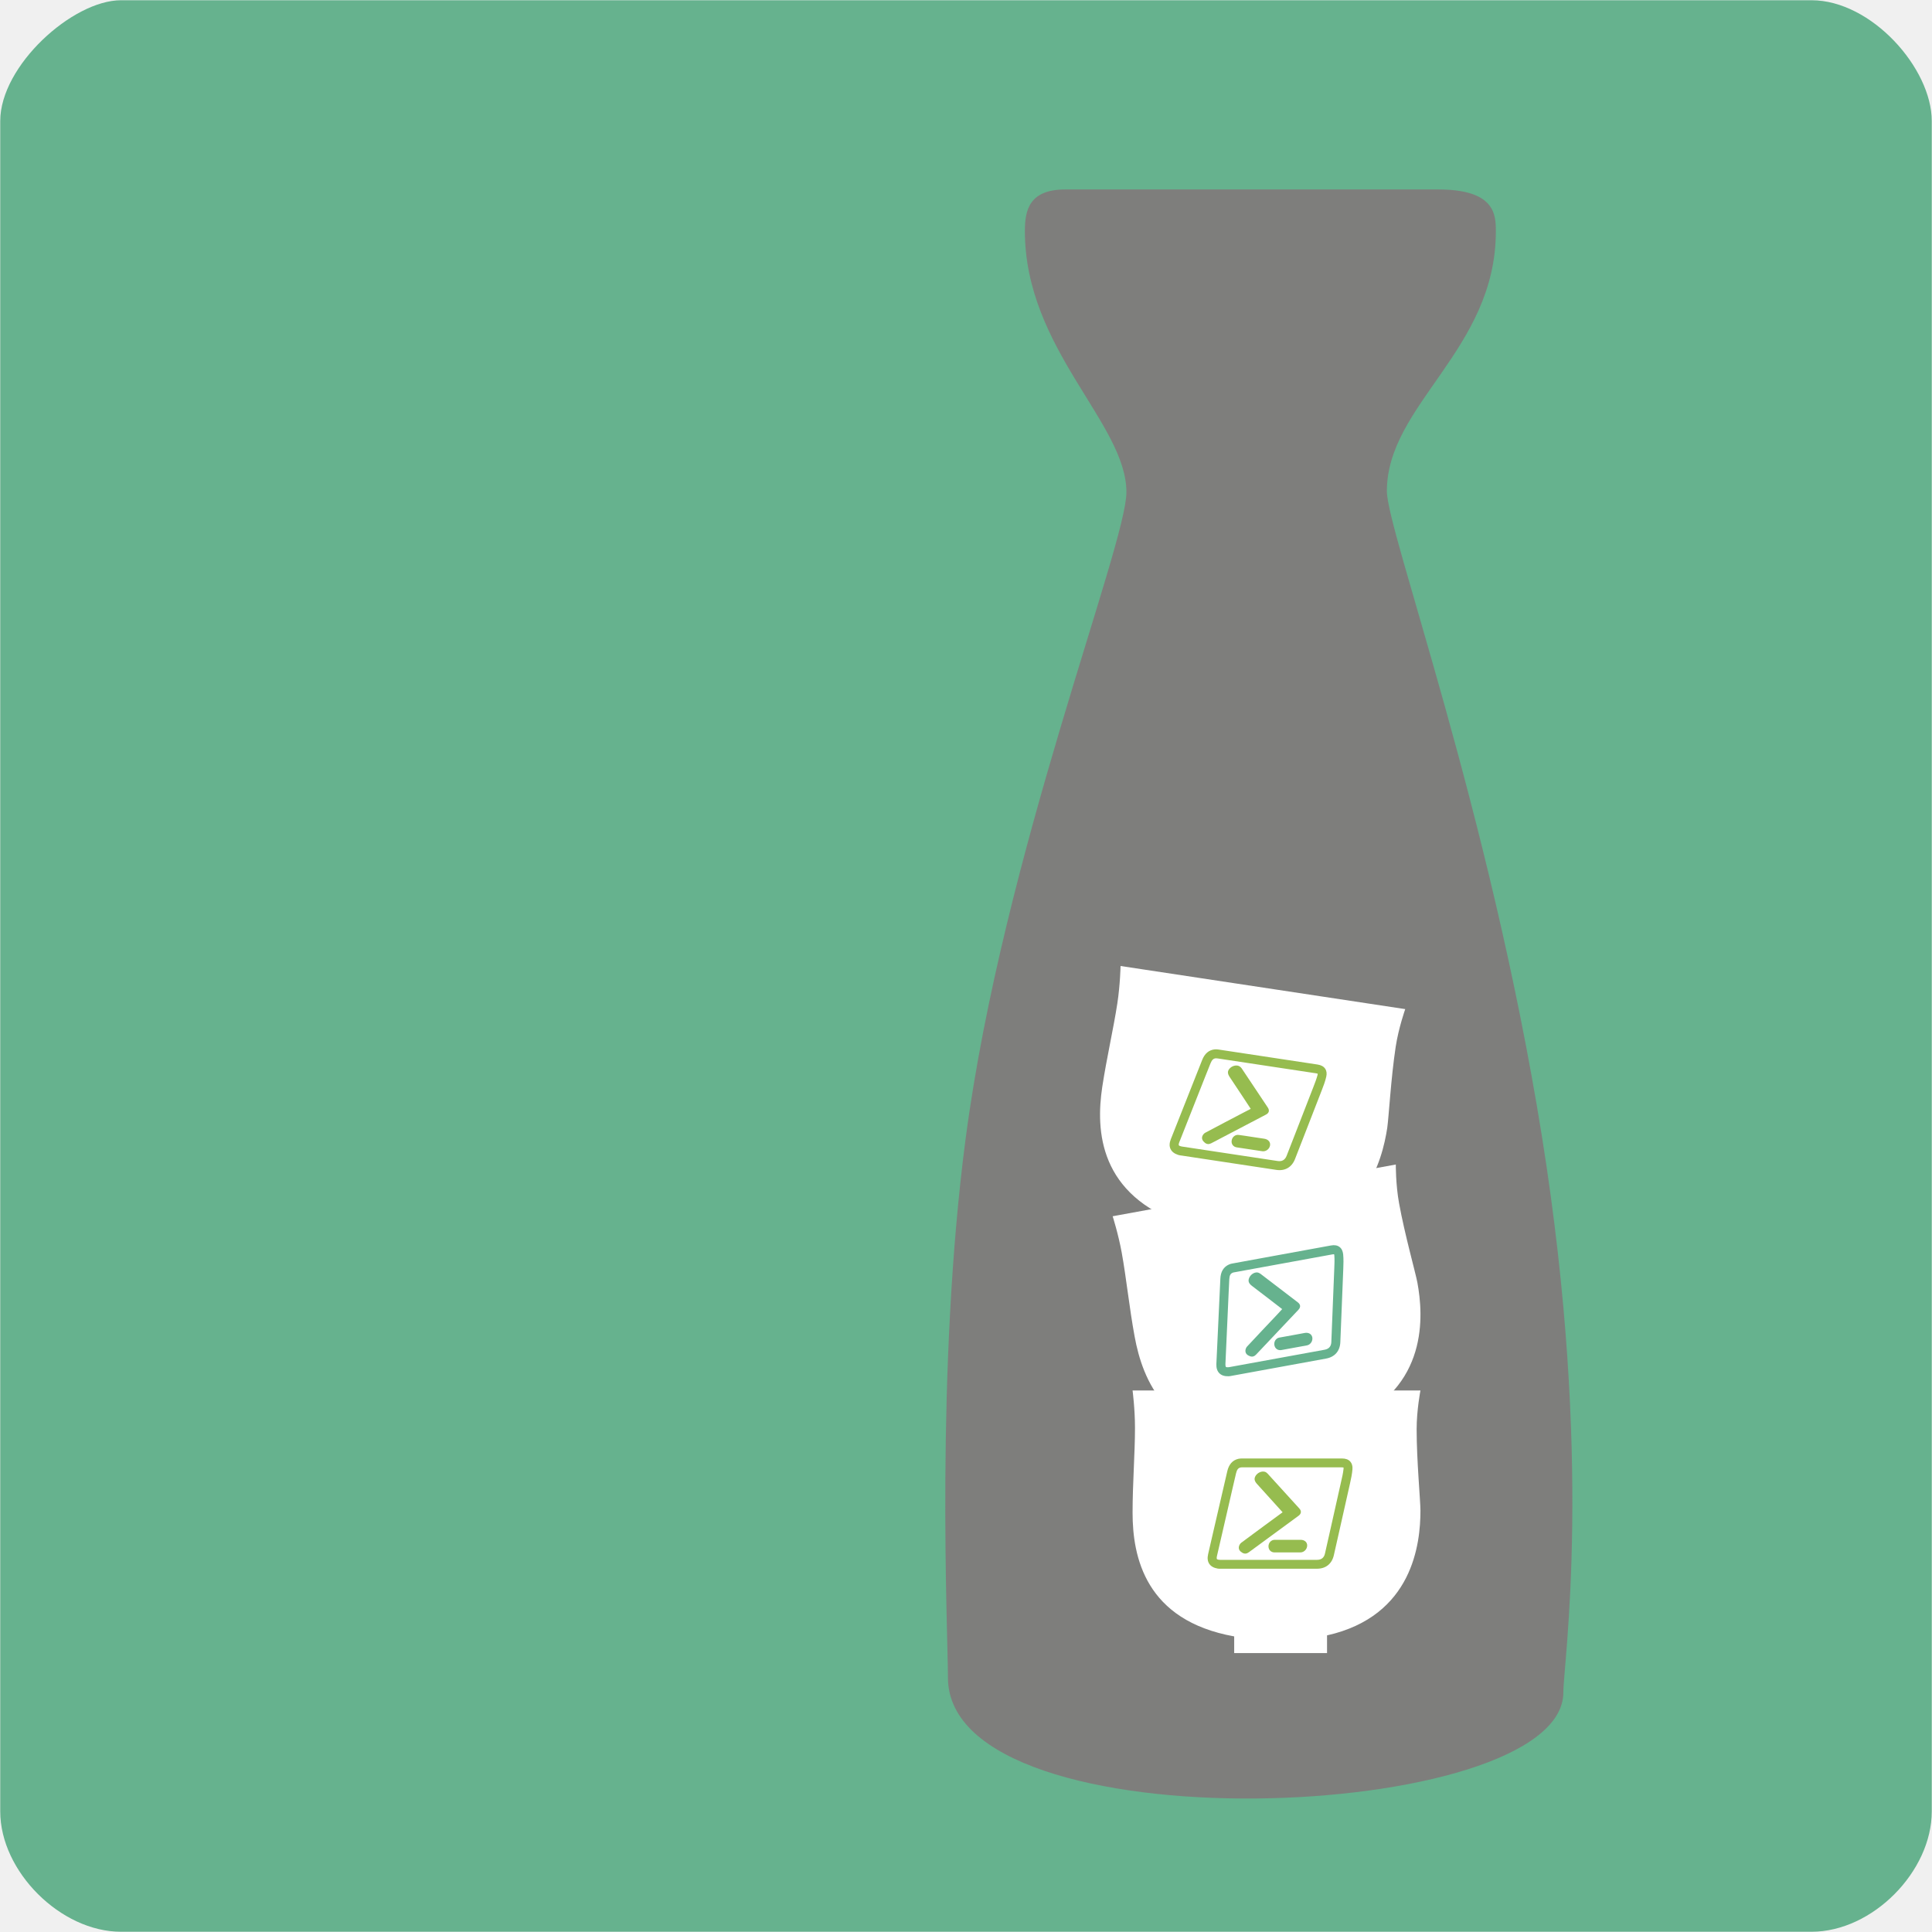
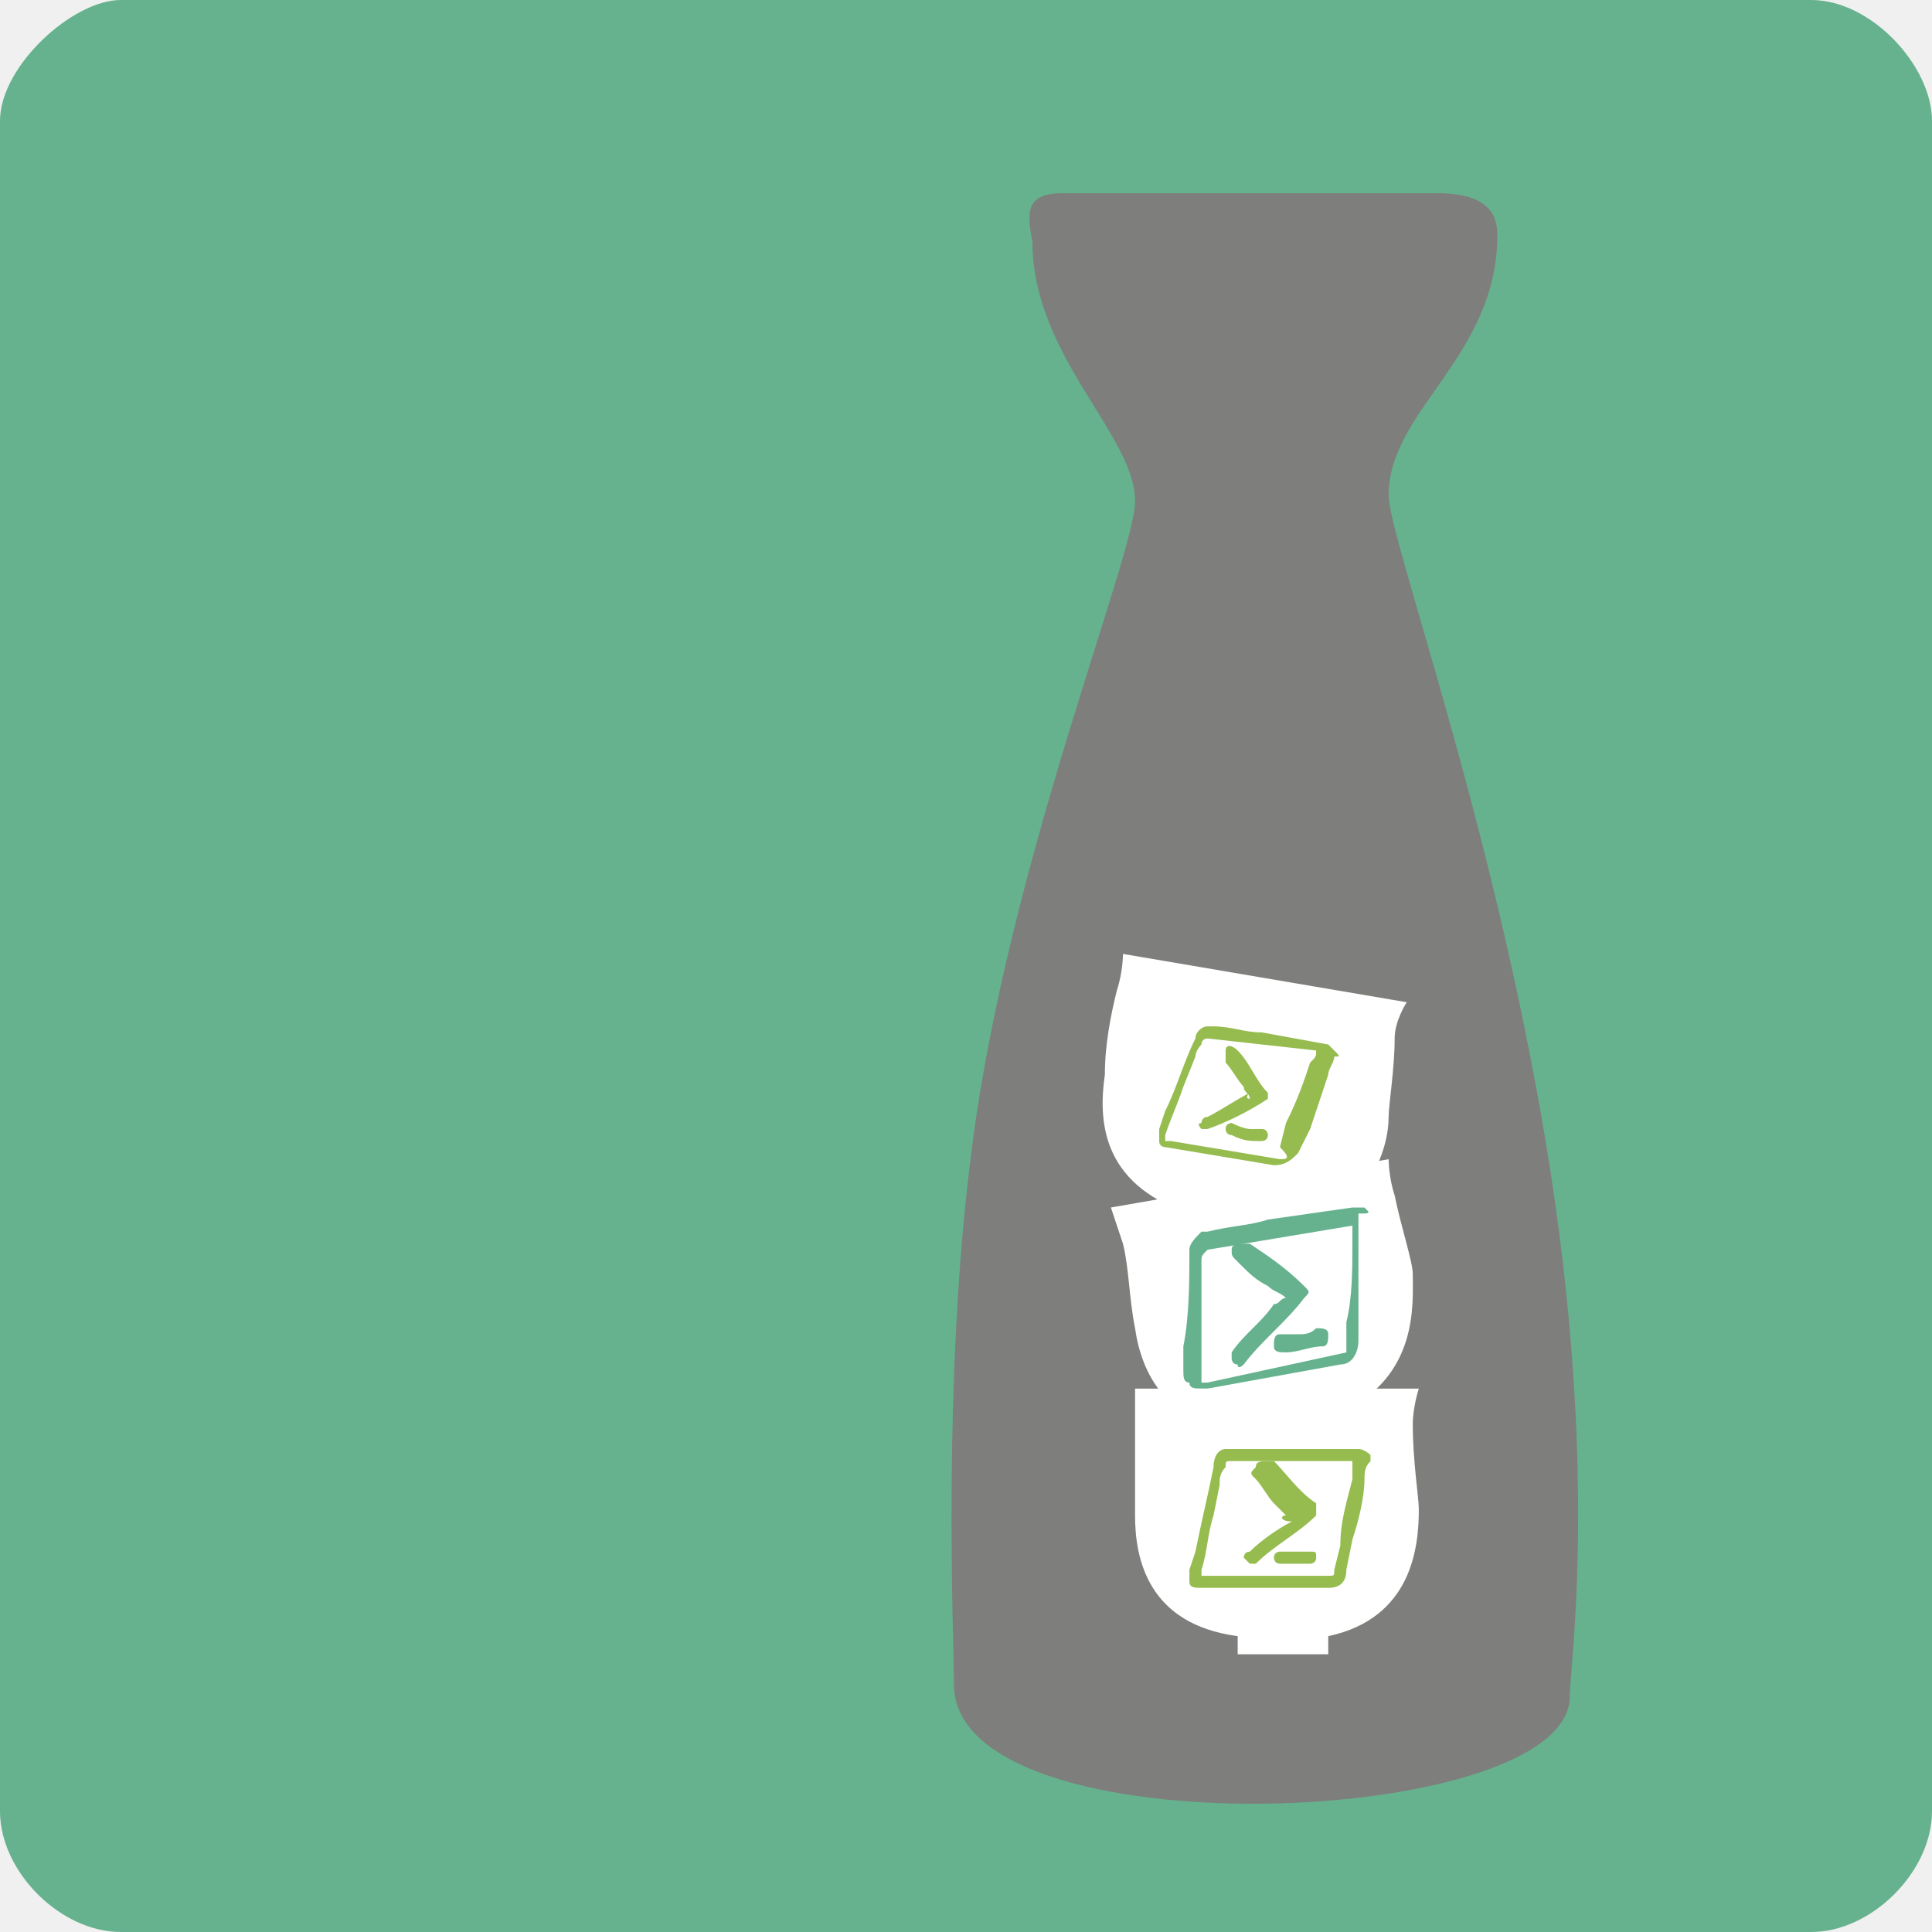
<svg xmlns="http://www.w3.org/2000/svg" version="1.1" x="0px" y="0px" viewBox="0 0 32 32" style="enable-background:new 0 0 32 32;" xml:space="preserve">
-   <g id="Single_Charcoal_16x16">
- </g>
-   <g id="Single_Charcoal_32x32">
- </g>
-   <g id="Single_Charcoal_64x64">
- </g>
-   <g id="Single_Charcoal_128x128">
- </g>
-   <g id="Single_Charcoal_256x256">
- </g>
+   <style type="text/css">
+ 	.st0{fill:#96BC4F;}
+ 	.st1{fill:#FFFFFF;}
+ 	.st2{fill:#66B28E;}
+ 	.st3{fill:#7E7E7C;}
+ </style>
  <g id="Single_Olive_16x16">
</g>
  <g id="Single_Olive_32x32">
</g>
  <g id="Single_Olive_64x64">
</g>
-   <g id="Single_Olive_128x128">
- </g>
  <g id="Single_Olive_256x256">
</g>
  <g id="Single_Teal_256x256">
+ </g>
+   <g id="Single_Charcoal_256x256">
</g>
  <g id="Single_Teal_16x16">
</g>
  <g id="Single_Teal_32x32">
</g>
  <g id="Single_Teal_64x64">
</g>
-   <g id="Single_Teal_16x16_1_">
+   <g id="Single_Charcoal_32x32">
+ </g>
+   <g id="Single_Charcoal_16x16">
+ </g>
+   <g id="Single_Charcoal_64x64">
+ </g>
+   <g id="Single_Charcoal_128x128">
</g>
  <g id="Full_Olive_16x16">
</g>
  <g id="Full_Olive_32x32">
</g>
  <g id="Full_Olive_64x64">
</g>
-   <g id="Full_Olive_128x128">
+   <g id="Full_Olive_256x256">
</g>
-   <g id="Full_Olive_256x256">
+   <g id="Full_Teal_256x256">
</g>
  <g id="Full_Teal_16x16">
</g>
  <g id="Full_Teal_32x32">
-     <path style="fill:#66B28E;" d="M30.004,31.996h-28c-1,0-2-1-2-1.992v-28c0-0.917,1.2-2,2-2h28c0.992,0,1.992,1.126,1.992,2v28   C31.996,30.996,31.016,31.996,30.004,31.996z" />
-     <path style="fill:#7E7E7C;" d="M17.646,3.138c0.599,0,5.178,0,6.174,0c0.942,0,0.956,0.414,0.956,0.694   c0,1.963-1.805,2.867-1.805,4.304c0,0.653,1.703,5.279,2.568,10.685s0.355,8.72,0.355,9.21c0,2.172-10.193,2.597-10.193-0.245   c0-0.751-0.212-5.096,0.294-8.935c0.618-4.684,2.662-9.817,2.662-10.699c0-1.143-1.682-2.368-1.682-4.329   C16.976,3.481,17.047,3.138,17.646,3.138z" />
+     <path class="st2" d="M30,32H2c-1,0-2-1-2-2V2c0-0.9,1.2-2,2-2h28c1,0,2,1.1,2,2v28C32,31,31,32,30,32z" />
+     <path class="st3" d="M17.6,3.2c0.6,0,5.2,0,6.2,0c0.9,0,1,0.4,1,0.7c0,2-1.8,2.9-1.8,4.3c0,0.7,1.7,5.3,2.6,10.7   c0.9,5.4,0.4,8.7,0.4,9.2c0,2.2-10.2,2.6-10.2-0.2c0-0.8-0.2-5.1,0.3-8.9c0.6-4.7,2.7-9.8,2.7-10.7c0-1.1-1.7-2.4-1.7-4.3   C17,3.5,17,3.2,17.6,3.2z" />
    <g>
-       <path style="fill:#FFFFFF;" d="M18.56,16c0,0-0.006,0.308-0.053,0.617c-0.063,0.414-0.177,0.906-0.25,1.385    c-0.11,0.726-0.056,1.795,1.358,2.277l-0.041,0.273l1.521,0.23l0.044-0.29c1.456-0.103,1.757-1.278,1.838-1.81    c0.025-0.169,0.061-0.823,0.14-1.344c0.048-0.314,0.158-0.624,0.158-0.624L18.56,16z" />
+       <path class="st1" d="M18.6,15.8c0,0,0,0.3-0.1,0.6c-0.1,0.4-0.2,0.9-0.2,1.4c-0.1,0.7-0.1,1.8,1.4,2.3l0,0.3l1.5,0.2l0-0.3    c1.5-0.1,1.8-1.3,1.8-1.8c0-0.2,0.1-0.8,0.1-1.3c0-0.3,0.2-0.6,0.2-0.6L18.6,15.8z" />
      <g>
-         <path style="fill:#96BC4F;" d="M21.949,17.701c-0.025-0.037-0.067-0.06-0.126-0.069l-0.957-0.145     c-0.227-0.034-0.454-0.069-0.681-0.103c-0.019-0.003-0.041-0.005-0.064-0.003c-0.096,0.009-0.167,0.068-0.209,0.175     c-0.137,0.345-0.274,0.69-0.41,1.036l-0.11,0.278c-0.024,0.062-0.026,0.116-0.004,0.161c0.021,0.045,0.064,0.078,0.127,0.098     c0.012,0.004,0.025,0.006,0.042,0.009c0.003,0,0.006,0.001,0.01,0.001l1.573,0.238c0.144,0.022,0.257-0.044,0.31-0.181     l0.143-0.367c0.1-0.256,0.2-0.512,0.299-0.769c0.027-0.069,0.057-0.147,0.075-0.226C21.979,17.781,21.973,17.736,21.949,17.701z      M21.162,19.23l-1.587-0.24c-0.032-0.006-0.047-0.015-0.05-0.021c-0.003-0.006-0.003-0.023,0.008-0.051     c0.089-0.226,0.179-0.452,0.268-0.678l0.164-0.415c0.028-0.071,0.056-0.142,0.085-0.213c0.024-0.058,0.048-0.081,0.089-0.083     c0.009,0,0.021,0.001,0.029,0.002l0.814,0.123l0.814,0.123c0.022,0.003,0.029,0.008,0.029,0.007c0,0.001,0.001,0.008-0.003,0.024     c-0.017,0.064-0.042,0.128-0.069,0.198c-0.108,0.278-0.216,0.556-0.324,0.834l-0.119,0.305     C21.283,19.213,21.233,19.241,21.162,19.23z" />
-         <path style="fill:#96BC4F;" d="M20.716,18.366c-0.043-0.065-0.083-0.126-0.122-0.186c-0.076-0.114-0.151-0.228-0.227-0.342     c-0.037-0.056-0.038-0.096-0.003-0.137c0.039-0.046,0.111-0.067,0.16-0.043c0.016,0.008,0.031,0.022,0.041,0.036     c0.145,0.216,0.289,0.433,0.433,0.649c0.033,0.049,0.022,0.092-0.031,0.119c-0.301,0.158-0.602,0.315-0.903,0.473     c-0.038,0.02-0.073,0.02-0.107-0.007c-0.035-0.028-0.058-0.064-0.043-0.108c0.008-0.023,0.028-0.048,0.05-0.059     c0.214-0.115,0.429-0.226,0.644-0.339C20.643,18.405,20.677,18.386,20.716,18.366z" />
-         <path style="fill:#96BC4F;" d="M20.734,18.83c0.069,0.01,0.138,0.021,0.207,0.031c0.065,0.01,0.104,0.055,0.095,0.111     c-0.01,0.06-0.068,0.104-0.128,0.096c-0.141-0.021-0.283-0.042-0.424-0.064c-0.058-0.009-0.092-0.056-0.084-0.112     c0.008-0.06,0.06-0.102,0.117-0.094C20.59,18.807,20.662,18.819,20.734,18.83z" />
+         <path class="st0" d="M22.1,17.4c0,0-0.1-0.1-0.1-0.1l-1.1-0.2c-0.3,0-0.5-0.1-0.8-0.1c0,0,0,0-0.1,0c-0.1,0-0.2,0.1-0.2,0.2     c-0.2,0.4-0.3,0.8-0.5,1.2l-0.1,0.3c0,0.1,0,0.1,0,0.2c0,0.1,0.1,0.1,0.1,0.1c0,0,0,0,0,0c0,0,0,0,0,0l1.8,0.3     c0.2,0,0.3-0.1,0.4-0.2l0.2-0.4c0.1-0.3,0.2-0.6,0.3-0.9c0-0.1,0.1-0.2,0.1-0.3C22.2,17.5,22.2,17.5,22.1,17.4z M21.2,19.2     l-1.8-0.3c0,0-0.1,0-0.1,0c0,0,0,0,0-0.1c0.1-0.3,0.2-0.5,0.3-0.8l0.2-0.5c0-0.1,0.1-0.2,0.1-0.2c0-0.1,0.1-0.1,0.1-0.1     c0,0,0,0,0,0l0.9,0.1l0.9,0.1c0,0,0,0,0,0c0,0,0,0,0,0c0,0.1,0,0.1-0.1,0.2c-0.1,0.3-0.2,0.6-0.4,1l-0.1,0.4     C21.4,19.2,21.3,19.2,21.2,19.2z" />
+         <path class="st0" d="M20.7,18.2c0-0.1-0.1-0.1-0.1-0.2c-0.1-0.1-0.2-0.3-0.3-0.4c0-0.1,0-0.1,0-0.2c0-0.1,0.1-0.1,0.2,0     c0,0,0,0,0,0c0.2,0.2,0.3,0.5,0.5,0.7c0,0.1,0,0.1,0,0.1c-0.3,0.2-0.7,0.4-1,0.5c0,0-0.1,0-0.1,0c0,0-0.1-0.1,0-0.1     c0,0,0-0.1,0.1-0.1c0.2-0.1,0.5-0.3,0.7-0.4C20.6,18.2,20.7,18.2,20.7,18.2z" />
+         <path class="st0" d="M20.7,18.7c0.1,0,0.2,0,0.2,0c0.1,0,0.1,0.1,0.1,0.1c0,0.1-0.1,0.1-0.1,0.1c-0.2,0-0.3,0-0.5-0.1     c-0.1,0-0.1-0.1-0.1-0.1c0-0.1,0.1-0.1,0.1-0.1C20.6,18.7,20.7,18.7,20.7,18.7z" />
      </g>
    </g>
    <g>
-       <path style="fill:#FFFFFF;" d="M18.429,20.145c0,0,0.094,0.294,0.15,0.601c0.075,0.412,0.126,0.914,0.214,1.391    c0.132,0.722,0.53,1.716,2.024,1.712l0.05,0.272l1.513-0.276l-0.053-0.289c1.344-0.571,1.247-1.779,1.15-2.309    c-0.031-0.168-0.21-0.798-0.304-1.317c-0.057-0.313-0.054-0.642-0.054-0.642L18.429,20.145z" />
+       <path class="st1" d="M18.4,20c0,0,0.1,0.3,0.2,0.6c0.1,0.4,0.1,0.9,0.2,1.4c0.1,0.7,0.5,1.7,2,1.7l0,0.3l1.5-0.3l-0.1-0.3    c1.3-0.6,1.2-1.8,1.2-2.3c0-0.2-0.2-0.8-0.3-1.3c-0.1-0.3-0.1-0.6-0.1-0.6L18.4,20z" />
      <g>
-         <path style="fill:#66B28E;" d="M22.186,20.653c-0.036-0.027-0.083-0.035-0.142-0.024l-0.952,0.174     c-0.226,0.041-0.452,0.082-0.677,0.124c-0.019,0.003-0.041,0.008-0.061,0.018c-0.088,0.04-0.136,0.119-0.141,0.234     c-0.018,0.371-0.035,0.742-0.052,1.113l-0.014,0.298c-0.003,0.066,0.013,0.118,0.048,0.154c0.035,0.036,0.086,0.053,0.152,0.051     c0.013,0,0.026-0.002,0.043-0.005c0.003-0.001,0.006-0.001,0.01-0.002l1.565-0.286c0.143-0.026,0.229-0.125,0.235-0.271     l0.016-0.394c0.011-0.275,0.022-0.55,0.033-0.824c0.003-0.074,0.006-0.157-0.002-0.238C22.241,20.72,22.221,20.679,22.186,20.653     z M21.939,22.356l-1.579,0.288c-0.032,0.005-0.049,0.001-0.054-0.003c-0.005-0.005-0.01-0.02-0.009-0.051     c0.011-0.243,0.022-0.486,0.033-0.729l0.02-0.445c0.003-0.076,0.007-0.153,0.011-0.229c0.004-0.063,0.019-0.092,0.057-0.107     c0.009-0.004,0.02-0.006,0.028-0.007l0.81-0.148l0.81-0.148c0.022-0.004,0.03-0.002,0.03-0.003     c0.001,0.001,0.004,0.007,0.005,0.024c0.005,0.066,0.002,0.135-0.001,0.21c-0.012,0.298-0.024,0.596-0.036,0.895l-0.013,0.327     C22.048,22.3,22.01,22.343,21.939,22.356z" />
-         <path style="fill:#66B28E;" d="M21.237,21.683c-0.062-0.048-0.119-0.092-0.176-0.136c-0.108-0.083-0.217-0.166-0.325-0.249     c-0.053-0.041-0.067-0.078-0.047-0.129c0.022-0.056,0.083-0.099,0.137-0.093c0.017,0.002,0.036,0.011,0.05,0.021     c0.207,0.157,0.414,0.315,0.62,0.474c0.047,0.036,0.05,0.08,0.01,0.123c-0.233,0.247-0.467,0.494-0.7,0.741     c-0.029,0.031-0.063,0.043-0.103,0.028c-0.042-0.015-0.075-0.042-0.075-0.089c0-0.024,0.011-0.055,0.028-0.072     c0.165-0.178,0.332-0.353,0.499-0.53C21.18,21.743,21.207,21.715,21.237,21.683z" />
-         <path style="fill:#66B28E;" d="M21.404,22.116c0.069-0.013,0.137-0.025,0.206-0.038c0.065-0.012,0.116,0.019,0.126,0.074     c0.01,0.06-0.03,0.121-0.09,0.132c-0.141,0.026-0.281,0.052-0.422,0.077c-0.057,0.01-0.105-0.023-0.116-0.079     c-0.011-0.059,0.024-0.116,0.08-0.127C21.26,22.141,21.333,22.129,21.404,22.116z" />
+         <path class="st2" d="M22.6,20c-0.1,0-0.1,0-0.2,0L21,20.2c-0.3,0.1-0.6,0.1-1,0.2c0,0-0.1,0-0.1,0c-0.1,0.1-0.2,0.2-0.2,0.3     c0,0.5,0,1.1-0.1,1.6l0,0.4c0,0.1,0,0.2,0.1,0.2c0,0.1,0.1,0.1,0.2,0.1c0,0,0,0,0.1,0c0,0,0,0,0,0l2.2-0.4c0.2,0,0.3-0.2,0.3-0.4     l0-0.6c0-0.4,0-0.8,0-1.2c0-0.1,0-0.2,0-0.3C22.7,20.1,22.7,20.1,22.6,20z M22.3,22.4L20,22.9c0,0-0.1,0-0.1,0c0,0,0,0,0-0.1     c0-0.3,0-0.7,0-1l0-0.6c0-0.1,0-0.2,0-0.3c0-0.1,0-0.1,0.1-0.2c0,0,0,0,0,0l1.2-0.2l1.2-0.2c0,0,0,0,0,0c0,0,0,0,0,0     c0,0.1,0,0.2,0,0.3c0,0.4,0,0.9-0.1,1.3l0,0.5C22.4,22.4,22.4,22.4,22.3,22.4z" />
+         <path class="st2" d="M21.3,21.5c-0.1-0.1-0.2-0.1-0.3-0.2c-0.2-0.1-0.3-0.2-0.5-0.4c-0.1-0.1-0.1-0.1-0.1-0.2     c0-0.1,0.1-0.1,0.2-0.1c0,0,0.1,0,0.1,0c0.3,0.2,0.6,0.4,0.9,0.7c0.1,0.1,0.1,0.1,0,0.2c-0.3,0.4-0.7,0.7-1,1.1     c0,0-0.1,0.1-0.1,0c-0.1,0-0.1-0.1-0.1-0.1c0,0,0-0.1,0-0.1c0.2-0.3,0.5-0.5,0.7-0.8C21.2,21.6,21.2,21.5,21.3,21.5z" />
+         <path class="st2" d="M21.5,22.1c0.1,0,0.2,0,0.3-0.1c0.1,0,0.2,0,0.2,0.1c0,0.1,0,0.2-0.1,0.2c-0.2,0-0.4,0.1-0.6,0.1     c-0.1,0-0.2,0-0.2-0.1c0-0.1,0-0.2,0.1-0.2C21.3,22.1,21.4,22.1,21.5,22.1z" />
      </g>
    </g>
    <g>
-       <path style="fill:#FFFFFF;" d="M18.759,23.031c0,0,0.04,0.306,0.04,0.618c0,0.419-0.04,0.922-0.04,1.407    c0,0.734,0.213,1.784,1.683,2.048v0.276h1.538v-0.293c1.424-0.32,1.547-1.526,1.547-2.065c0-0.171-0.063-0.823-0.063-1.35    c0-0.318,0.063-0.641,0.063-0.641H18.759z" />
+       <path class="st1" d="M18.8,23.1c0,0,0,0.3,0,0.6c0,0.4,0,0.9,0,1.4c0,0.7,0.2,1.8,1.7,2v0.3H22v-0.3c1.4-0.3,1.5-1.5,1.5-2.1    c0-0.2-0.1-0.8-0.1-1.4c0-0.3,0.1-0.6,0.1-0.6H18.8z" />
      <g>
-         <path style="fill:#96BC4F;" d="M22.363,24.206c-0.03-0.033-0.076-0.049-0.135-0.049h-0.967c-0.23,0-0.459,0-0.689,0     c-0.019,0-0.041,0.001-0.063,0.006c-0.094,0.023-0.155,0.092-0.181,0.204c-0.084,0.362-0.167,0.723-0.251,1.085l-0.067,0.291     c-0.015,0.065-0.008,0.119,0.02,0.16c0.028,0.041,0.075,0.067,0.14,0.078c0.013,0.002,0.026,0.002,0.043,0.002     c0.003,0,0.006,0,0.01,0h1.591c0.146,0,0.247-0.082,0.279-0.225l0.087-0.385c0.06-0.268,0.121-0.537,0.181-0.805     c0.016-0.072,0.034-0.154,0.04-0.235C22.405,24.281,22.392,24.238,22.363,24.206z M21.814,25.836h-1.605     c-0.032-0.001-0.048-0.007-0.053-0.013c-0.004-0.005-0.006-0.022,0.001-0.052c0.054-0.237,0.109-0.474,0.164-0.711l0.1-0.435     c0.017-0.075,0.034-0.149,0.052-0.223c0.015-0.061,0.035-0.087,0.075-0.096c0.009-0.002,0.02-0.002,0.029-0.002l0.823,0h0.823     c0.023,0,0.03,0.003,0.03,0.003c0,0.001,0.002,0.008,0,0.024c-0.007,0.066-0.022,0.133-0.039,0.206     c-0.065,0.291-0.13,0.582-0.196,0.874l-0.072,0.319C21.931,25.801,21.886,25.836,21.814,25.836z" />
-         <path style="fill:#96BC4F;" d="M21.244,25.048c-0.052-0.058-0.101-0.112-0.149-0.165c-0.092-0.101-0.184-0.202-0.275-0.304     c-0.045-0.05-0.051-0.089-0.023-0.135c0.031-0.051,0.099-0.082,0.152-0.067c0.017,0.005,0.034,0.017,0.046,0.03     c0.176,0.192,0.35,0.385,0.525,0.577c0.04,0.044,0.035,0.087-0.013,0.123c-0.274,0.201-0.548,0.402-0.822,0.603     c-0.034,0.025-0.069,0.031-0.107,0.009c-0.039-0.022-0.067-0.055-0.058-0.101c0.004-0.024,0.021-0.052,0.04-0.066     c0.194-0.145,0.39-0.288,0.586-0.432C21.177,25.097,21.209,25.074,21.244,25.048z" />
-         <path style="fill:#96BC4F;" d="M21.331,25.504c0.07,0,0.14,0,0.21,0c0.066,0,0.111,0.039,0.11,0.095     c-0.001,0.061-0.051,0.113-0.112,0.114c-0.143,0-0.286,0-0.429,0c-0.058,0-0.099-0.042-0.1-0.099     c-0.001-0.06,0.044-0.109,0.102-0.11C21.185,25.503,21.258,25.504,21.331,25.504z" />
+         <path class="st0" d="M22.7,24.1c0,0-0.1-0.1-0.2-0.1h-1.2c-0.3,0-0.6,0-0.9,0c0,0-0.1,0-0.1,0c-0.1,0-0.2,0.1-0.2,0.3     c-0.1,0.5-0.2,0.9-0.3,1.4L19.7,26c0,0.1,0,0.1,0,0.2c0,0.1,0.1,0.1,0.2,0.1c0,0,0,0,0.1,0c0,0,0,0,0,0h2c0.2,0,0.3-0.1,0.3-0.3     l0.1-0.5c0.1-0.3,0.2-0.7,0.2-1c0-0.1,0-0.2,0.1-0.3C22.7,24.2,22.7,24.1,22.7,24.1z M22,26.1h-2c0,0-0.1,0-0.1,0c0,0,0,0,0-0.1     c0.1-0.3,0.1-0.6,0.2-0.9l0.1-0.5c0-0.1,0-0.2,0.1-0.3c0-0.1,0-0.1,0.1-0.1c0,0,0,0,0,0l1,0h1c0,0,0,0,0,0c0,0,0,0,0,0     c0,0.1,0,0.2,0,0.3c-0.1,0.4-0.2,0.7-0.2,1.1L22.1,26C22.1,26.1,22.1,26.1,22,26.1z" />
+         <path class="st0" d="M21.3,25.1c-0.1-0.1-0.1-0.1-0.2-0.2c-0.1-0.1-0.2-0.3-0.3-0.4c-0.1-0.1-0.1-0.1,0-0.2     c0-0.1,0.1-0.1,0.2-0.1c0,0,0,0,0.1,0c0.2,0.2,0.4,0.5,0.7,0.7c0,0.1,0,0.1,0,0.2c-0.3,0.3-0.7,0.5-1,0.8c0,0-0.1,0-0.1,0     c0,0-0.1-0.1-0.1-0.1c0,0,0-0.1,0.1-0.1c0.2-0.2,0.5-0.4,0.7-0.5C21.2,25.2,21.2,25.1,21.3,25.1z" />
+         <path class="st0" d="M21.4,25.7c0.1,0,0.2,0,0.3,0c0.1,0,0.1,0,0.1,0.1c0,0.1-0.1,0.1-0.1,0.1c-0.2,0-0.4,0-0.5,0     c-0.1,0-0.1-0.1-0.1-0.1c0-0.1,0.1-0.1,0.1-0.1C21.2,25.7,21.3,25.7,21.4,25.7z" />
      </g>
    </g>
  </g>
  <g id="Full_Teal_64x64">
</g>
-   <g id="Full_Teal_128x128">
- </g>
-   <g id="Full_Teal_256x256">
- </g>
</svg>
